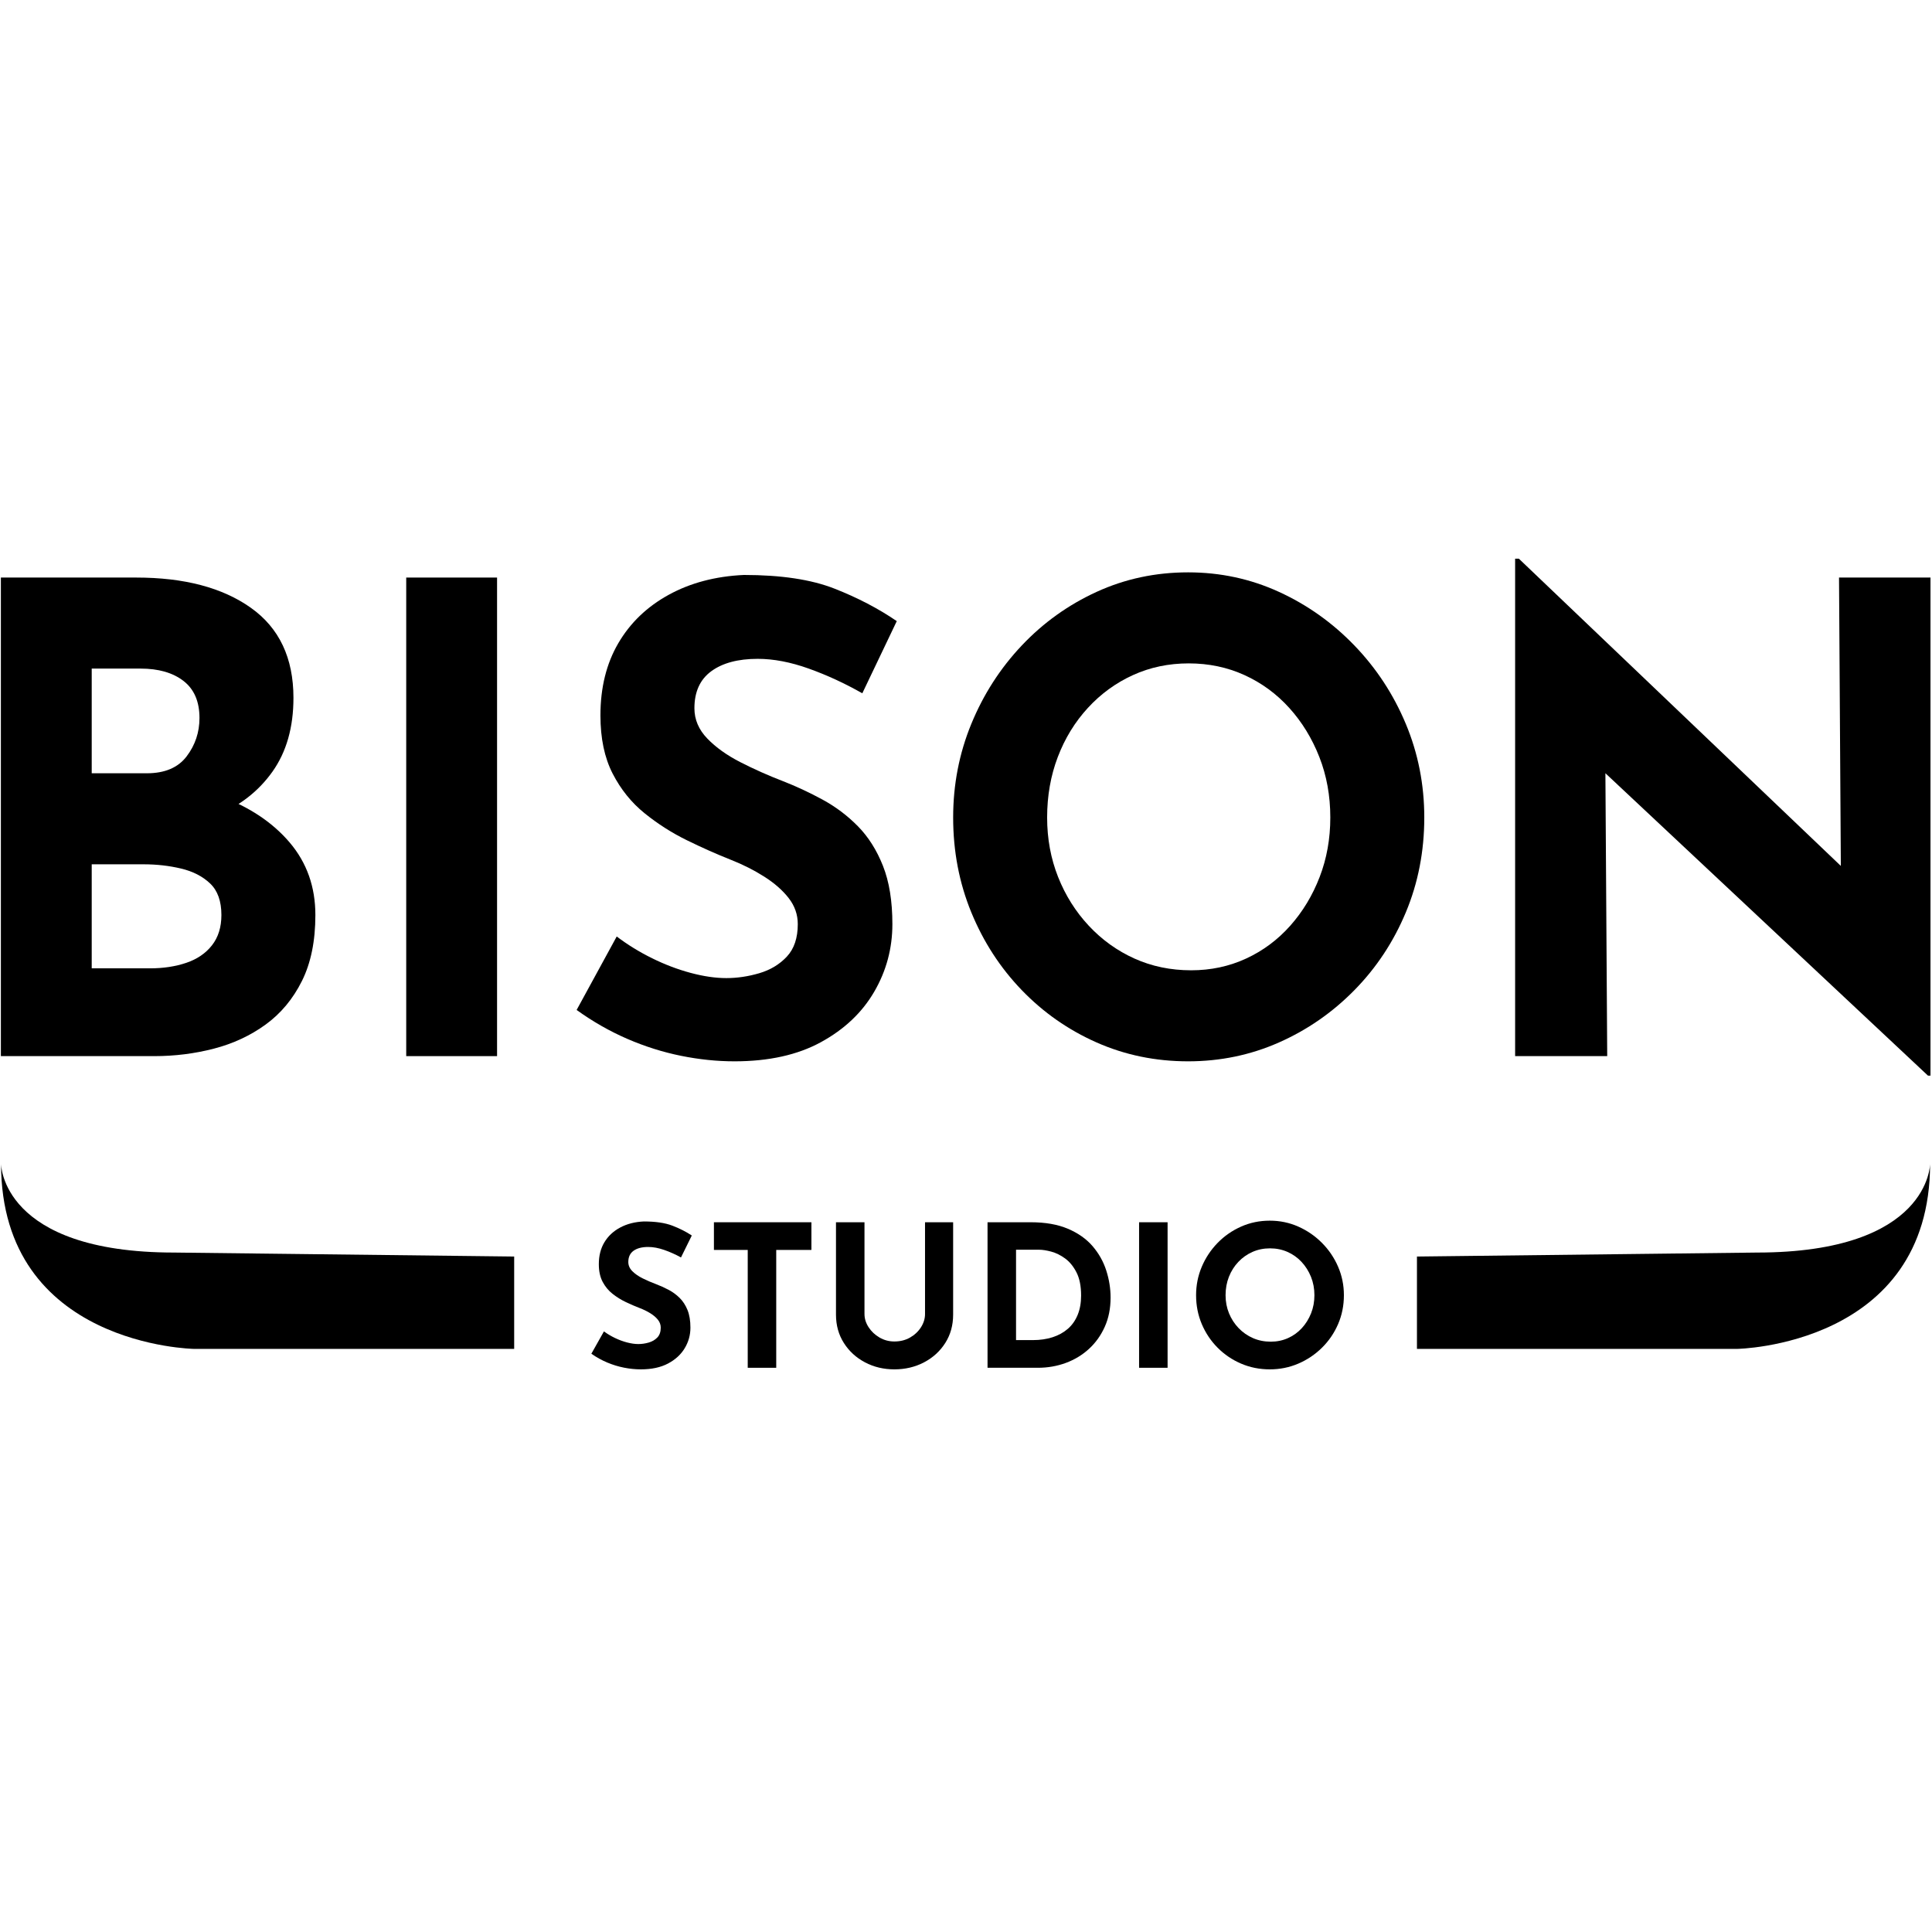
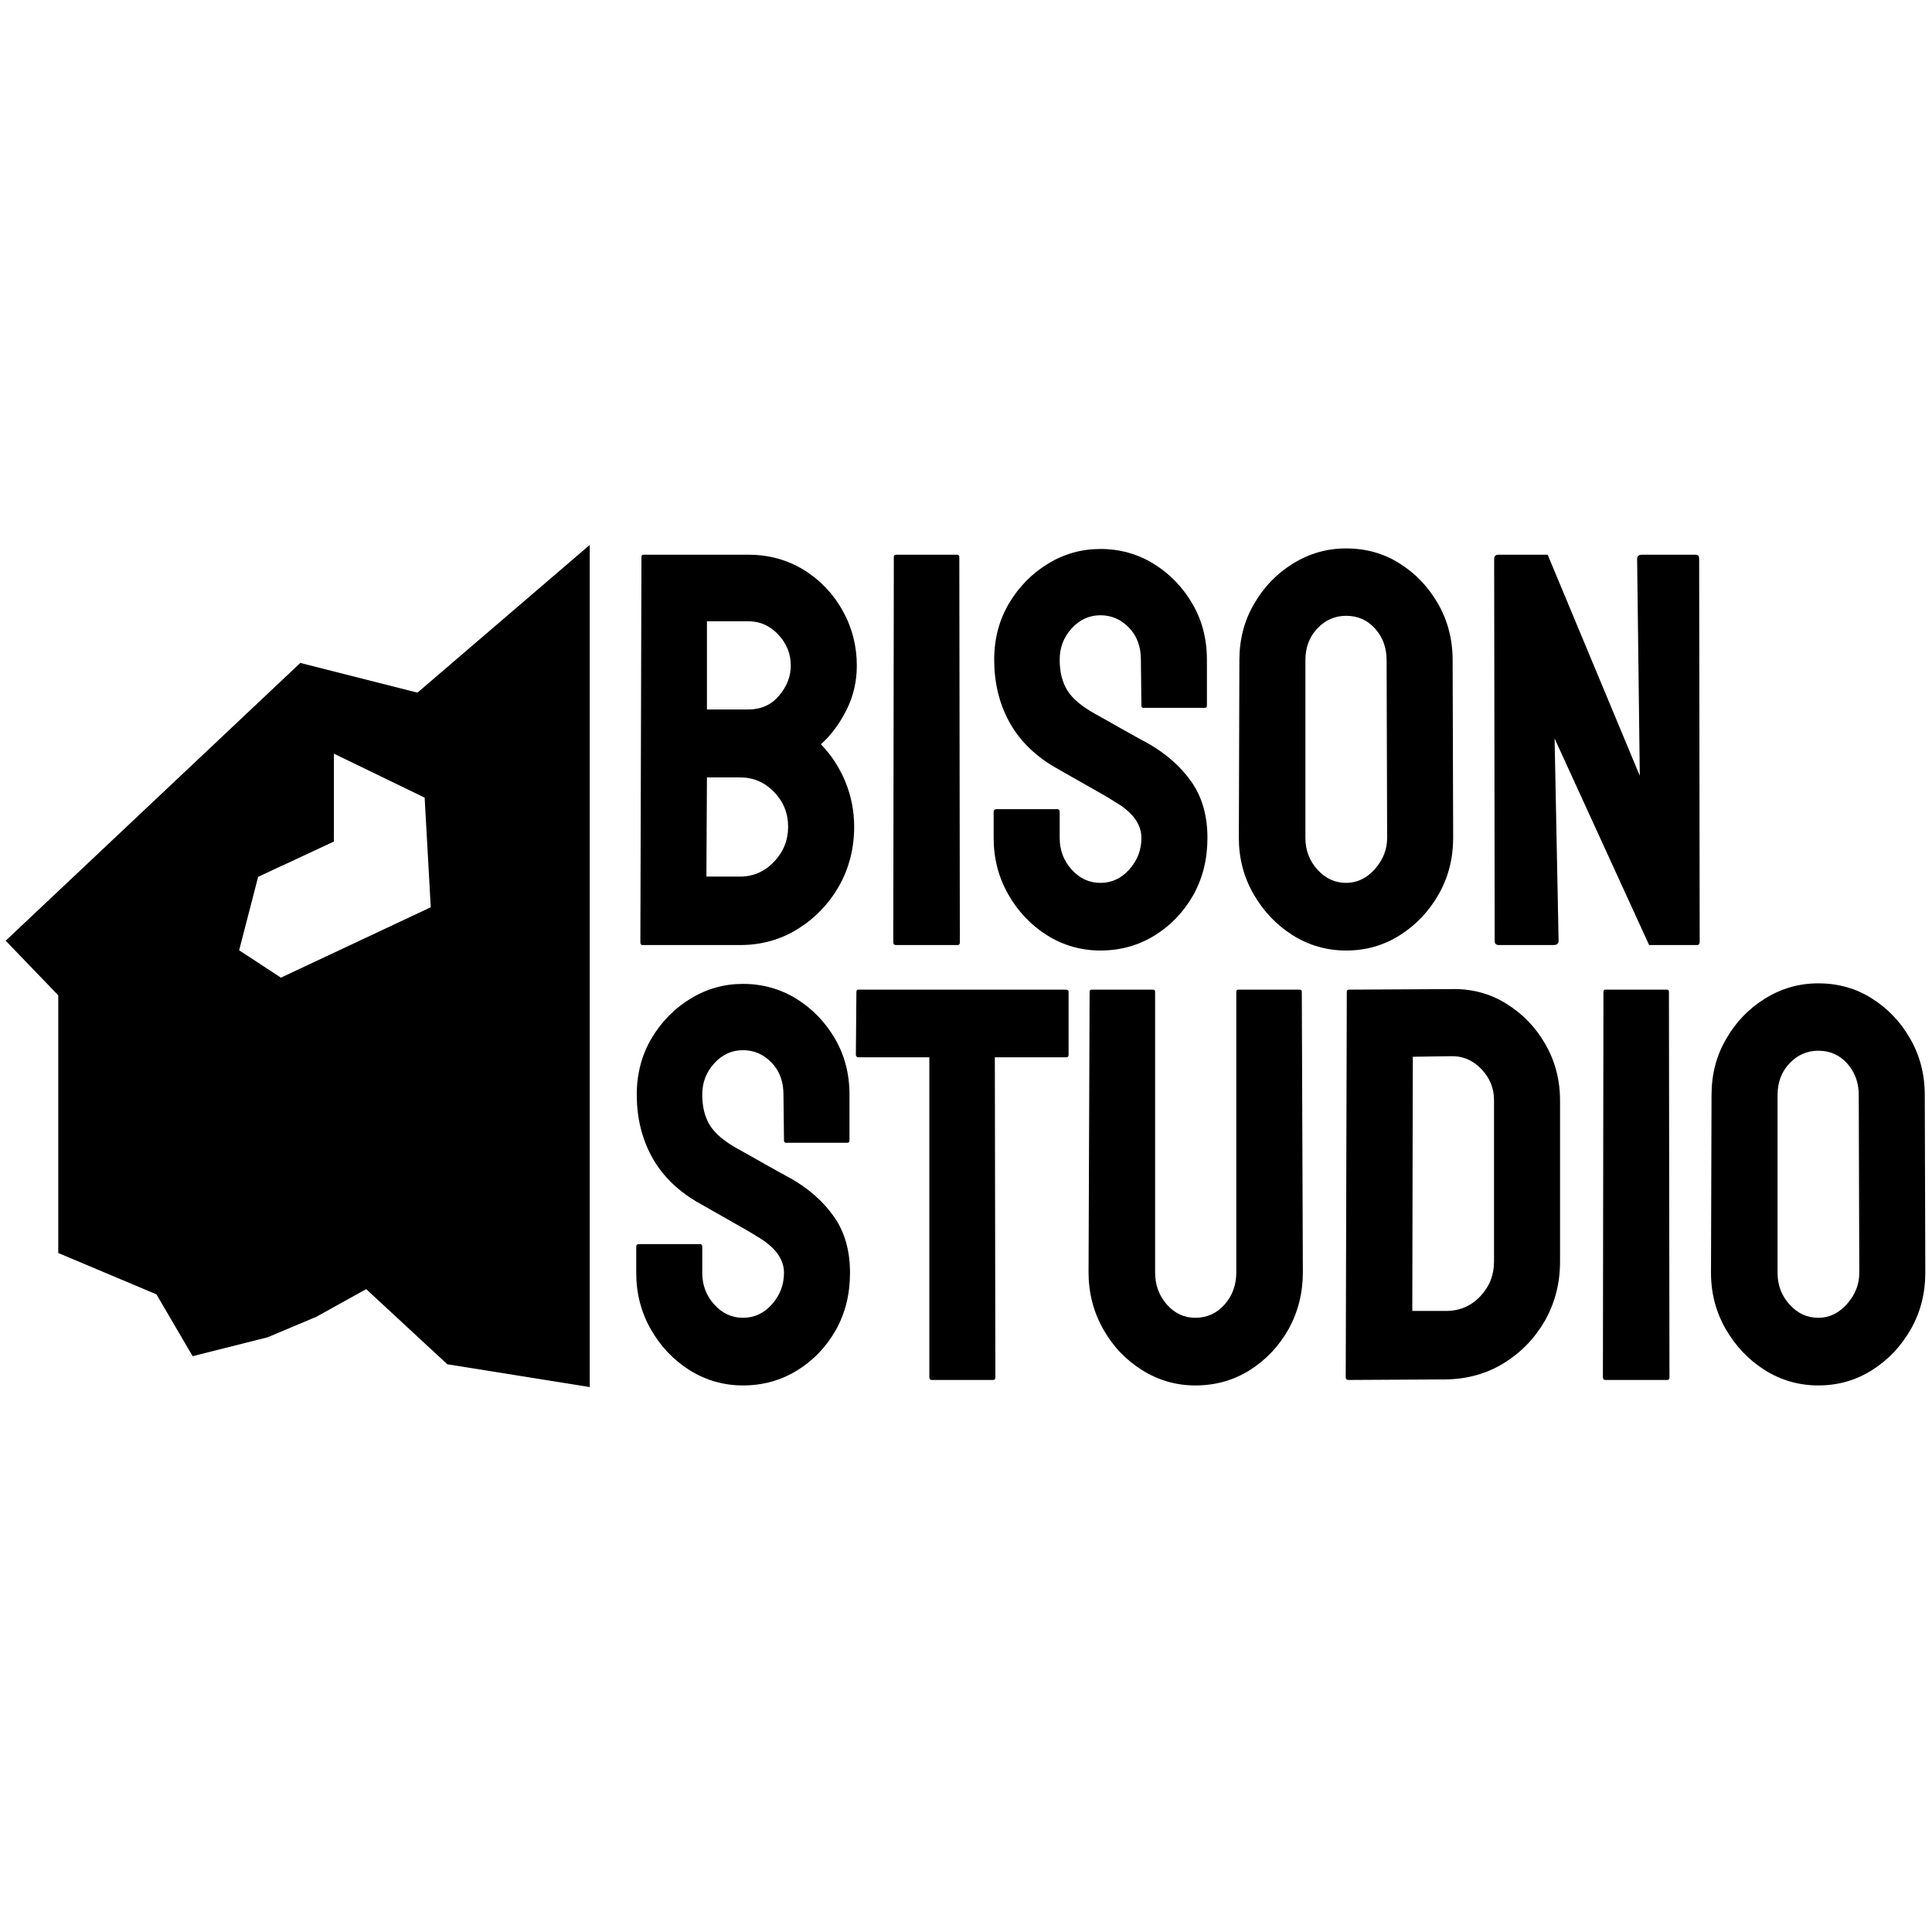
<svg xmlns="http://www.w3.org/2000/svg" width="100%" height="100%" viewBox="0 0 2136 2136" version="1.1" xml:space="preserve" style="fill-rule:evenodd;clip-rule:evenodd;stroke-linejoin:round;stroke-miterlimit:2;">
-   <rect id="logo_black" x="0.978" y="0.875" width="2133.33" height="2133.33" style="fill:none;" />
-   <clipPath id="_clip1">
-     <rect x="0.978" y="0.875" width="2133.33" height="2133.33" />
-   </clipPath>
-   <g clip-path="url(#_clip1)">
+   <rect id="logo_bison_black" x="0.781" y="1.339" width="2133.33" height="2133.33" style="fill:none;" />
+   <g>
    <g>
-       <g>
-         <path d="M752.894,1390.22c-6.085,-3.352 -12.279,-6.121 -18.581,-8.307c-6.302,-2.186 -12.206,-3.279 -17.711,-3.279c-6.809,-0 -12.17,1.384 -16.082,4.153c-3.911,2.769 -5.867,6.923 -5.867,12.461c-0,3.789 1.485,7.177 4.455,10.165c2.97,2.987 6.809,5.647 11.518,7.979c4.708,2.332 9.598,4.445 14.668,6.339c4.637,1.749 9.236,3.826 13.8,6.231c4.564,2.404 8.656,5.392 12.278,8.962c3.622,3.571 6.52,8.016 8.693,13.335c2.173,5.32 3.26,11.841 3.26,19.565c-0,8.162 -2.101,15.74 -6.302,22.735c-4.202,6.995 -10.359,12.643 -18.472,16.942c-8.113,4.299 -18.11,6.449 -29.99,6.449c-6.085,-0 -12.278,-0.62 -18.58,-1.858c-6.303,-1.239 -12.496,-3.134 -18.581,-5.684c-6.085,-2.55 -11.952,-5.793 -17.603,-9.728l13.909,-24.702c3.766,2.769 7.859,5.21 12.278,7.323c4.419,2.113 8.874,3.753 13.365,4.919c4.491,1.165 8.62,1.748 12.387,1.748c3.767,0 7.57,-0.546 11.409,-1.639c3.839,-1.093 7.027,-2.951 9.562,-5.574c2.535,-2.624 3.803,-6.267 3.803,-10.931c0,-3.206 -1.05,-6.121 -3.151,-8.744c-2.101,-2.623 -4.926,-5.028 -8.475,-7.214c-3.55,-2.186 -7.425,-4.08 -11.627,-5.683c-4.926,-1.895 -9.996,-4.081 -15.212,-6.559c-5.216,-2.477 -10.105,-5.501 -14.669,-9.072c-4.563,-3.57 -8.258,-8.015 -11.083,-13.334c-2.825,-5.32 -4.238,-11.842 -4.238,-19.566c0,-9.327 2.065,-17.415 6.194,-24.265c4.129,-6.849 9.96,-12.278 17.494,-16.286c7.534,-4.007 16.226,-6.23 26.078,-6.667c12.894,0 23.361,1.53 31.402,4.591c8.041,3.06 15.248,6.704 21.623,10.93l-11.952,24.265Z" style="fill-rule:nonzero;" />
-         <path d="M789.302,1351.31l107.789,0l-0,30.605l-38.9,-0l0,130.288l-31.51,-0l-0,-130.288l-37.379,-0l0,-30.605Z" style="fill-rule:nonzero;" />
-         <path d="M955.766,1452.74c0,5.1 1.521,9.983 4.564,14.646c3.042,4.664 7.063,8.453 12.061,11.368c4.998,2.914 10.467,4.372 16.407,4.372c6.52,-0 12.315,-1.458 17.386,-4.372c5.07,-2.915 9.091,-6.704 12.061,-11.368c2.97,-4.663 4.455,-9.546 4.455,-14.646l-0,-101.433l31.076,0l-0,102.088c-0,11.805 -2.898,22.262 -8.693,31.37c-5.795,9.109 -13.618,16.25 -23.47,21.423c-9.852,5.174 -20.79,7.761 -32.815,7.761c-11.88,-0 -22.709,-2.587 -32.488,-7.761c-9.78,-5.173 -17.567,-12.314 -23.362,-21.423c-5.795,-9.108 -8.693,-19.565 -8.693,-31.37l0,-102.088l31.511,0l0,101.433Z" style="fill-rule:nonzero;" />
-         <path d="M1091.81,1512.2l0,-160.893l47.81,0c16.081,0 29.772,2.405 41.072,7.214c11.301,4.81 20.392,11.222 27.274,19.238c6.881,8.015 11.916,16.978 15.103,26.888c3.187,9.91 4.781,19.893 4.781,29.949c-0,11.95 -2.137,22.698 -6.411,32.244c-4.274,9.545 -10.105,17.707 -17.494,24.483c-7.389,6.777 -15.936,11.951 -25.643,15.521c-9.707,3.571 -19.993,5.356 -30.859,5.356l-55.633,-0Zm31.511,-30.605l18.689,0c7.968,0 15.212,-1.056 21.732,-3.169c6.519,-2.114 12.133,-5.21 16.842,-9.291c4.708,-4.081 8.33,-9.218 10.865,-15.412c2.536,-6.193 3.804,-13.298 3.804,-21.314c-0,-10.492 -1.703,-19.054 -5.107,-25.685c-3.405,-6.631 -7.606,-11.769 -12.605,-15.412c-4.998,-3.643 -10.105,-6.157 -15.321,-7.542c-5.215,-1.384 -9.634,-2.077 -13.256,-2.077l-25.643,0l-0,99.902Z" style="fill-rule:nonzero;" />
-         <rect x="1259.36" y="1351.31" width="31.511" height="160.892" style="fill-rule:nonzero;" />
-         <path d="M1322.38,1431.97c0,-11.076 2.101,-21.569 6.303,-31.479c4.201,-9.91 10.032,-18.69 17.494,-26.341c7.461,-7.652 16.117,-13.663 25.969,-18.035c9.851,-4.372 20.428,-6.558 31.728,-6.558c11.155,-0 21.659,2.186 31.511,6.558c9.851,4.372 18.58,10.383 26.186,18.035c7.606,7.651 13.546,16.431 17.82,26.341c4.274,9.91 6.411,20.403 6.411,31.479c0,11.368 -2.137,22.006 -6.411,31.916c-4.274,9.91 -10.214,18.618 -17.82,26.124c-7.606,7.505 -16.335,13.371 -26.186,17.597c-9.852,4.227 -20.356,6.34 -31.511,6.34c-11.3,-0 -21.877,-2.113 -31.728,-6.34c-9.852,-4.226 -18.508,-10.092 -25.969,-17.597c-7.462,-7.506 -13.293,-16.214 -17.494,-26.124c-4.202,-9.91 -6.303,-20.548 -6.303,-31.916Zm32.598,0c-0,7.141 1.268,13.809 3.803,20.003c2.535,6.193 6.085,11.658 10.648,16.395c4.564,4.736 9.852,8.416 15.864,11.039c6.013,2.624 12.569,3.935 19.668,3.935c6.809,0 13.147,-1.311 19.015,-3.935c5.867,-2.623 10.974,-6.303 15.32,-11.039c4.347,-4.737 7.751,-10.202 10.214,-16.395c2.463,-6.194 3.695,-12.862 3.695,-20.003c-0,-7.287 -1.268,-14.063 -3.803,-20.33c-2.536,-6.267 -6.013,-11.768 -10.432,-16.504c-4.418,-4.737 -9.598,-8.417 -15.538,-11.04c-5.94,-2.623 -12.387,-3.935 -19.341,-3.935c-6.954,0 -13.401,1.312 -19.341,3.935c-5.94,2.623 -11.155,6.303 -15.647,11.04c-4.491,4.736 -7.968,10.237 -10.431,16.504c-2.463,6.267 -3.694,13.043 -3.694,20.33Z" style="fill-rule:nonzero;" />
-       </g>
-       <g>
-         <path d="M150.582,638.541c53.104,0 95.355,11.143 126.755,33.428c31.4,22.286 47.101,55.474 47.101,99.566c-0,32.589 -7.735,59.787 -23.204,81.593c-15.469,21.806 -36.48,38.101 -63.031,48.884c-26.552,10.784 -56.913,16.175 -91.084,16.175l-15.931,-56.073c42.021,0 79.309,5.991 111.863,17.972c32.555,11.982 58.298,29.115 77.231,51.401c18.932,22.285 28.398,49.004 28.398,80.155c0,28.756 -4.964,53.078 -14.892,72.967c-9.928,19.889 -23.319,35.944 -40.173,48.165c-16.855,12.221 -35.903,21.088 -57.144,26.599c-21.241,5.511 -43.175,8.267 -65.802,8.267l-169.699,0l-0,-529.099l149.612,0Zm11.775,216.384c19.856,0 34.517,-6.23 43.984,-18.691c9.466,-12.46 14.199,-26.598 14.199,-42.414c0,-18.212 -5.888,-31.87 -17.663,-40.976c-11.775,-9.106 -27.59,-13.659 -47.446,-13.659l-54.027,-0l0,115.74l60.953,0Zm3.464,215.666c14.776,-0 28.167,-2.037 40.173,-6.111c12.006,-4.073 21.473,-10.543 28.399,-19.41c6.927,-8.866 10.39,-20.009 10.39,-33.428c-0,-15.336 -4.156,-26.958 -12.468,-34.866c-8.312,-7.907 -19.048,-13.419 -32.208,-16.534c-13.161,-3.115 -26.898,-4.673 -41.213,-4.673l-57.49,0l0,115.022l64.417,-0Z" style="fill-rule:nonzero;" />
-         <rect x="449.115" y="638.541" width="100.434" height="529.099" style="fill-rule:nonzero;" />
-         <path d="M953.364,766.503c-19.394,-11.023 -39.135,-20.129 -59.222,-27.318c-20.087,-7.189 -38.904,-10.783 -56.451,-10.783c-21.703,-0 -38.788,4.553 -51.256,13.658c-12.467,9.106 -18.701,22.765 -18.701,40.977c-0,12.461 4.733,23.603 14.199,33.428c9.466,9.825 21.703,18.571 36.71,26.239c15.008,7.668 30.593,14.618 46.754,20.848c14.777,5.751 29.438,12.58 43.984,20.488c14.545,7.908 27.59,17.733 39.134,29.474c11.545,11.742 20.78,26.36 27.706,43.852c6.927,17.493 10.39,38.94 10.39,64.341c0,26.838 -6.695,51.759 -20.087,74.764c-13.391,23.004 -33.016,41.575 -58.875,55.713c-25.859,14.138 -57.721,21.207 -95.586,21.207c-19.394,0 -39.134,-2.037 -59.221,-6.11c-20.087,-4.074 -39.828,-10.304 -59.222,-18.691c-19.394,-8.387 -38.096,-19.051 -56.105,-31.991l44.33,-81.234c12.006,9.106 25.051,17.134 39.135,24.083c14.084,6.949 28.283,12.341 42.598,16.175c14.315,3.834 27.475,5.751 39.481,5.751c12.006,0 24.127,-1.797 36.364,-5.392c12.237,-3.594 22.396,-9.705 30.477,-18.331c8.08,-8.627 12.121,-20.608 12.121,-35.944c-0,-10.544 -3.348,-20.129 -10.043,-28.756c-6.696,-8.626 -15.701,-16.534 -27.014,-23.723c-11.313,-7.189 -23.665,-13.419 -37.057,-18.691c-15.7,-6.23 -31.862,-13.419 -48.485,-21.567c-16.624,-8.147 -32.208,-18.091 -46.754,-29.833c-14.546,-11.742 -26.321,-26.359 -35.325,-43.852c-9.005,-17.493 -13.507,-38.94 -13.507,-64.34c0,-30.673 6.58,-57.272 19.741,-79.797c13.16,-22.525 31.746,-40.377 55.758,-53.557c24.012,-13.179 51.718,-20.488 83.118,-21.925c41.097,-0 74.46,5.032 100.088,15.096c25.628,10.064 48.601,22.046 68.919,35.944l-38.096,79.797Z" style="fill-rule:nonzero;" />
-         <path d="M1053.8,903.81c0,-36.424 6.696,-70.93 20.087,-103.52c13.391,-32.589 31.977,-61.465 55.758,-86.626c23.781,-25.16 51.372,-44.93 82.772,-59.307c31.4,-14.378 65.109,-21.567 101.127,-21.567c35.556,-0 69.034,7.189 100.434,21.567c31.4,14.377 59.222,34.147 83.465,59.307c24.242,25.161 43.175,54.037 56.797,86.626c13.622,32.59 20.433,67.096 20.433,103.52c0,37.382 -6.811,72.367 -20.433,104.957c-13.622,32.589 -32.555,61.225 -56.797,85.906c-24.243,24.682 -52.065,43.972 -83.465,57.871c-31.4,13.898 -64.878,20.847 -100.434,20.847c-36.018,0 -69.727,-6.949 -101.127,-20.847c-31.4,-13.899 -58.991,-33.189 -82.772,-57.871c-23.781,-24.681 -42.367,-53.317 -55.758,-85.906c-13.391,-32.59 -20.087,-67.575 -20.087,-104.957Zm103.898,-0c-0,23.483 4.04,45.409 12.121,65.777c8.081,20.369 19.394,38.341 33.94,53.917c14.546,15.576 31.4,27.677 50.563,36.304c19.164,8.626 40.059,12.939 62.685,12.939c21.703,0 41.906,-4.313 60.607,-12.939c18.702,-8.627 34.979,-20.728 48.832,-36.304c13.853,-15.576 24.705,-33.548 32.555,-53.917c7.85,-20.368 11.775,-42.294 11.775,-65.777c-0,-23.963 -4.041,-46.249 -12.122,-66.857c-8.081,-20.608 -19.163,-38.7 -33.247,-54.276c-14.084,-15.575 -30.592,-27.677 -49.524,-36.303c-18.933,-8.627 -39.482,-12.94 -61.646,-12.94c-22.165,-0 -42.714,4.313 -61.646,12.94c-18.933,8.626 -35.556,20.728 -49.871,36.303c-14.315,15.576 -25.397,33.668 -33.247,54.276c-7.85,20.608 -11.775,42.894 -11.775,66.857Z" style="fill-rule:nonzero;" />
-         <path d="M2131.56,1189.21l-386.499,-362.318l29.784,17.253l2.078,323.498l-101.82,0l0,-549.947l4.156,0l378.187,360.881l-22.164,-10.065l-2.078,-329.968l101.127,0l-0,550.666l-2.771,-0Z" style="fill-rule:nonzero;" />
-       </g>
-       <g>
-         <path d="M1566.57,1389.21l-0,102.119l353.829,-0c-0,-0 213.467,-3.18 213.467,-204.602c-0,-0 0.001,98.084 -191.536,98.084l-375.76,4.399Z" />
-         <path d="M568.469,1389.21l0,102.119l-353.829,-0c0,-0 -213.467,-3.18 -213.467,-204.602c0,-0 -0.001,98.084 191.536,98.084l375.76,4.399Z" />
-       </g>
+       <path d="M818.368,1044.83l-108.023,-0c-1.569,-0 -2.354,-1.01 -2.354,-3.029l1.177,-426.083c0,-1.615 0.785,-2.423 2.355,-2.423l115.969,0c22.566,0 43.072,5.653 61.517,16.959c18.053,11.305 32.279,26.296 42.679,44.97c10.4,18.675 15.6,38.914 15.6,60.718c0,17.766 -3.924,34.321 -11.773,49.664c-7.849,15.344 -17.17,27.76 -27.962,37.248c11.577,11.912 20.603,25.741 27.079,41.488c6.475,15.748 9.713,32.302 9.713,49.665c-0,24.024 -5.593,45.929 -16.777,65.714c-11.382,19.785 -26.589,35.583 -45.623,47.393c-19.034,11.811 -40.226,17.716 -63.577,17.716Zm9.124,-357.947l-45.917,0l0,97.512l45.917,-0c13.932,-0 25.215,-5.098 33.849,-15.293c8.634,-10.195 12.951,-21.249 12.951,-33.16c0,-13.123 -4.611,-24.58 -13.834,-34.371c-9.222,-9.792 -20.211,-14.688 -32.966,-14.688Zm-9.124,172.614l-36.793,0l-0.588,109.625l37.381,-0c14.521,-0 26.981,-5.451 37.381,-16.353c10.4,-10.902 15.6,-23.823 15.6,-38.762c-0,-14.94 -5.2,-27.76 -15.6,-38.46c-10.4,-10.7 -22.86,-16.05 -37.381,-16.05Z" style="fill-rule:nonzero;" />
+       <path d="M1058.84,1044.83l-68.287,-0c-1.962,-0 -2.943,-1.01 -2.943,-3.029l0.588,-426.083c0,-1.615 0.785,-2.423 2.355,-2.423l67.698,0c1.57,0 2.355,0.808 2.355,2.423l0.588,426.083c0,2.019 -0.784,3.029 -2.354,3.029Z" style="fill-rule:nonzero;" />
+       <path d="M1216.61,1050.89c-21.388,0 -41.109,-5.652 -59.162,-16.958c-17.856,-11.306 -32.132,-26.397 -42.826,-45.273c-10.694,-18.877 -16.042,-39.621 -16.042,-62.232l0,-28.466c0,-2.221 0.982,-3.332 2.944,-3.332l67.698,0c1.57,0 2.355,1.111 2.355,3.332l-0,28.466c-0,13.526 4.415,25.185 13.245,34.977c8.83,9.791 19.426,14.687 31.788,14.687c12.559,0 23.253,-4.997 32.083,-14.99c8.83,-9.994 13.246,-21.552 13.246,-34.674c-0,-15.142 -9.615,-28.365 -28.846,-39.671c-3.139,-2.019 -7.211,-4.492 -12.215,-7.42c-5.003,-2.927 -10.939,-6.308 -17.807,-10.144c-6.868,-3.836 -13.54,-7.622 -20.015,-11.357c-6.476,-3.734 -12.755,-7.318 -18.838,-10.75c-21.977,-13.325 -38.313,-30.031 -49.007,-50.119c-10.695,-20.087 -16.042,-42.648 -16.042,-67.682c0,-23.016 5.494,-43.81 16.483,-62.384c10.989,-18.371 25.362,-32.958 43.121,-43.759c17.758,-10.801 37.037,-16.201 57.837,-16.201c21.389,-0 41.012,5.451 58.868,16.353c17.857,11.103 32.132,25.841 42.826,44.213c10.695,18.372 16.042,38.964 16.042,61.778l-0,50.875c-0,1.615 -0.785,2.423 -2.355,2.423l-67.698,-0c-1.57,-0 -2.354,-0.808 -2.354,-2.423l-0.589,-50.875c-0,-14.536 -4.415,-26.347 -13.245,-35.432c-8.831,-9.085 -19.329,-13.627 -31.495,-13.627c-12.362,-0 -22.958,4.845 -31.788,14.536c-8.83,9.69 -13.245,21.198 -13.245,34.523c-0,13.526 2.796,24.832 8.388,33.917c5.593,9.085 15.845,17.766 30.759,26.043c1.569,0.808 5.2,2.827 10.89,6.057c5.691,3.23 12.019,6.814 18.985,10.75c6.966,3.937 13.294,7.47 18.985,10.599c5.69,3.13 9.124,4.997 10.302,5.603c20.015,11.507 35.86,25.64 47.535,42.396c11.676,16.757 17.514,37.349 17.514,61.778c-0,23.621 -5.298,44.819 -15.895,63.594c-10.792,18.776 -25.117,33.615 -42.973,44.516c-17.857,10.902 -37.676,16.353 -59.457,16.353Z" style="fill-rule:nonzero;" />
+       <path d="M1488.28,1050.89c-21.388,0 -41.109,-5.652 -59.162,-16.958c-17.856,-11.306 -32.23,-26.397 -43.121,-45.273c-10.89,-18.877 -16.335,-39.621 -16.335,-62.232l0.588,-196.538c0,-23.015 5.397,-43.708 16.189,-62.08c10.596,-18.574 24.921,-33.463 42.973,-44.668c18.053,-11.204 37.676,-16.807 58.868,-16.807c21.978,0 41.698,5.552 59.162,16.656c17.661,11.104 31.838,25.993 42.532,44.667c10.695,18.675 16.042,39.419 16.042,62.232l0.588,196.538c0,22.611 -5.298,43.305 -15.894,62.08c-10.792,18.978 -25.117,34.119 -42.973,45.425c-17.857,11.306 -37.676,16.958 -59.457,16.958Zm0,-74.799c12.166,0 22.762,-5.098 31.789,-15.293c9.026,-10.195 13.539,-21.652 13.539,-34.371l-0.588,-196.538c-0,-13.728 -4.219,-25.337 -12.657,-34.825c-8.438,-9.489 -19.132,-14.233 -32.083,-14.233c-12.362,-0 -22.958,4.643 -31.788,13.93c-8.831,9.287 -13.246,20.996 -13.246,35.128l0,196.538c0,13.526 4.415,25.185 13.246,34.977c8.83,9.791 19.426,14.687 31.788,14.687Z" style="fill-rule:nonzero;" />
+       <path d="M1717.57,1044.83l-60.339,-0c-3.14,-0 -4.71,-1.413 -4.71,-4.24l-0.588,-422.449c-0,-3.231 1.569,-4.846 4.709,-4.846l54.453,0l101.841,244.385l-2.943,-239.539c-0,-3.231 1.766,-4.846 5.298,-4.846l59.751,0c2.354,0 3.532,1.615 3.532,4.846l0.588,423.055c0,2.422 -0.981,3.634 -2.943,3.634l-52.981,-0l-104.49,-228.335l4.415,223.489c-0,3.231 -1.864,4.846 -5.593,4.846Z" style="fill-rule:nonzero;" />
    </g>
+     <g>
+       <path d="M821.441,1531.73c-21.388,-0 -41.109,-5.653 -59.162,-16.959c-17.856,-11.305 -32.132,-26.396 -42.826,-45.273c-10.695,-18.876 -16.042,-39.62 -16.042,-62.232l0,-28.466c0,-2.221 0.981,-3.331 2.944,-3.331l67.698,0c1.569,0 2.354,1.11 2.354,3.331l0,28.466c0,13.527 4.415,25.186 13.246,34.977c8.83,9.792 19.426,14.688 31.788,14.688c12.559,-0 23.253,-4.997 32.083,-14.99c8.83,-9.994 13.245,-21.552 13.245,-34.675c0,-15.141 -9.615,-28.365 -28.845,-39.671c-3.139,-2.018 -7.211,-4.492 -12.215,-7.419c-5.004,-2.927 -10.939,-6.309 -17.807,-10.145c-6.868,-3.836 -13.54,-7.621 -20.015,-11.356c-6.476,-3.735 -12.755,-7.318 -18.838,-10.75c-21.977,-13.325 -38.313,-30.031 -49.008,-50.119c-10.694,-20.088 -16.041,-42.649 -16.041,-67.683c-0,-23.015 5.494,-43.809 16.483,-62.383c10.989,-18.372 25.362,-32.958 43.121,-43.759c17.758,-10.801 37.037,-16.202 57.837,-16.202c21.389,0 41.011,5.451 58.868,16.353c17.857,11.104 32.132,25.842 42.826,44.214c10.695,18.371 16.042,38.964 16.042,61.777l-0,50.876c-0,1.615 -0.785,2.423 -2.355,2.423l-67.698,-0c-1.57,-0 -2.355,-0.808 -2.355,-2.423l-0.588,-50.876c-0,-14.536 -4.415,-26.346 -13.246,-35.431c-8.83,-9.085 -19.328,-13.627 -31.494,-13.627c-12.362,-0 -22.958,4.845 -31.788,14.535c-8.831,9.691 -13.246,21.199 -13.246,34.523c0,13.527 2.797,24.832 8.389,33.917c5.592,9.085 15.845,17.766 30.758,26.044c1.57,0.807 5.2,2.826 10.891,6.056c5.691,3.231 12.019,6.814 18.985,10.751c6.966,3.937 13.294,7.47 18.985,10.599c5.69,3.129 9.124,4.997 10.302,5.602c20.015,11.508 35.86,25.64 47.535,42.397c11.676,16.756 17.513,37.349 17.513,61.777c0,23.621 -5.298,44.819 -15.894,63.595c-10.792,18.775 -25.117,33.614 -42.973,44.516c-17.857,10.902 -37.676,16.353 -59.457,16.353Z" style="fill-rule:nonzero;" />
+       <path d="M1098.12,1525.67l-67.992,0c-1.767,0 -2.65,-1.009 -2.65,-3.028l0,-353.707l-78.294,0c-1.962,0 -2.943,-1.009 -2.943,-3.028l0.589,-69.348c-0,-1.616 0.784,-2.423 2.354,-2.423l228.996,-0c2.158,-0 3.238,0.807 3.238,2.423l-0,69.348c-0,2.019 -0.785,3.028 -2.355,3.028l-79.177,0l0.589,353.707c-0,2.019 -0.785,3.028 -2.355,3.028Z" style="fill-rule:nonzero;" />
+       <path d="M1321.52,1531.73c-21.192,-0 -40.815,-5.653 -58.868,-16.959c-18.053,-11.305 -32.426,-26.497 -43.12,-45.576c-10.695,-19.078 -16.042,-39.923 -16.042,-62.534l1.177,-310.099c0,-1.616 0.785,-2.423 2.355,-2.423l67.698,-0c1.57,-0 2.355,0.807 2.355,2.423l-0,310.099c-0,13.93 4.317,25.791 12.951,35.582c8.634,9.792 19.132,14.688 31.494,14.688c12.951,-0 23.743,-4.896 32.377,-14.688c8.634,-9.791 12.951,-21.652 12.951,-35.582l0,-310.099c0,-1.616 0.785,-2.423 2.355,-2.423l67.698,-0c1.57,-0 2.355,0.807 2.355,2.423l1.177,310.099c-0,22.813 -5.298,43.809 -15.894,62.989c-10.793,18.977 -25.117,34.068 -42.974,45.273c-17.856,11.205 -37.871,16.807 -60.045,16.807Z" style="fill-rule:nonzero;" />
+       <path d="M1598.79,1525.07l-108.022,0.605c-1.962,0 -2.943,-1.009 -2.943,-3.028l1.177,-426.083c-0,-1.616 0.785,-2.423 2.355,-2.423l112.731,-0.606c22.37,-0.605 42.581,4.644 60.634,15.747c18.249,11.104 32.819,26.094 43.71,44.971c10.89,18.876 16.335,39.721 16.335,62.535l0,178.064c0,23.823 -5.592,45.627 -16.777,65.412c-11.381,19.583 -26.49,35.179 -45.328,46.787c-18.838,11.609 -40.128,17.615 -63.872,18.019Zm5.298,-357.341l-42.09,0.606l-0.589,281.027l37.381,-0c14.913,-0 27.472,-5.35 37.676,-16.05c10.203,-10.7 15.305,-23.52 15.305,-38.46l0,-178.67c0,-13.123 -4.709,-24.58 -14.128,-34.371c-9.419,-9.792 -20.604,-14.486 -33.555,-14.082Z" style="fill-rule:nonzero;" />
+       <path d="M1843.39,1525.67l-68.287,0c-1.962,0 -2.943,-1.009 -2.943,-3.028l0.589,-426.083c-0,-1.616 0.785,-2.423 2.354,-2.423l67.698,-0c1.57,-0 2.355,0.807 2.355,2.423l0.589,426.083c-0,2.019 -0.785,3.028 -2.355,3.028Z" style="fill-rule:nonzero;" />
+       <path d="M2010.28,1531.73c-21.388,-0 -41.109,-5.653 -59.162,-16.959c-17.857,-11.305 -32.23,-26.396 -43.121,-45.273c-10.89,-18.876 -16.335,-39.62 -16.335,-62.232l0.588,-196.537c0,-23.015 5.396,-43.709 16.189,-62.081c10.596,-18.573 24.921,-33.462 42.973,-44.667c18.053,-11.205 37.676,-16.807 58.868,-16.807c21.977,-0 41.698,5.552 59.162,16.655c17.661,11.104 31.838,25.993 42.532,44.668c10.695,18.675 16.042,39.419 16.042,62.232l0.588,196.537c0,22.612 -5.298,43.305 -15.894,62.081c-10.792,18.977 -25.117,34.119 -42.973,45.424c-17.857,11.306 -37.676,16.959 -59.457,16.959Zm0,-74.799c12.166,-0 22.762,-5.098 31.789,-15.293c9.026,-10.196 13.539,-21.653 13.539,-34.372l-0.588,-196.537c-0,-13.728 -4.219,-25.337 -12.657,-34.826c-8.438,-9.488 -19.132,-14.233 -32.083,-14.233c-12.362,0 -22.958,4.644 -31.788,13.93c-8.831,9.287 -13.246,20.997 -13.246,35.129l0,196.537c0,13.527 4.415,25.186 13.246,34.977c8.83,9.792 19.426,14.688 31.788,14.688Z" style="fill-rule:nonzero;" />
+     </g>
+     <path d="M461.542,765.788l190.445,-163.317l-0.002,931.069l-157.454,-25.224l-89.666,-83.066l-55.233,30.629l-53.82,22.642l-82.835,20.849l-40.019,-68.348l-108.543,-45.705l0,-284.908l-58.12,-60.361l325.718,-307.103l129.529,32.843Zm-92.396,67.451l-0,97.183l-83.756,39.001l-21.006,81.206l46.191,30.248l165.66,-77.807l-6.741,-121.206l-100.348,-48.625Z" />
  </g>
</svg>
